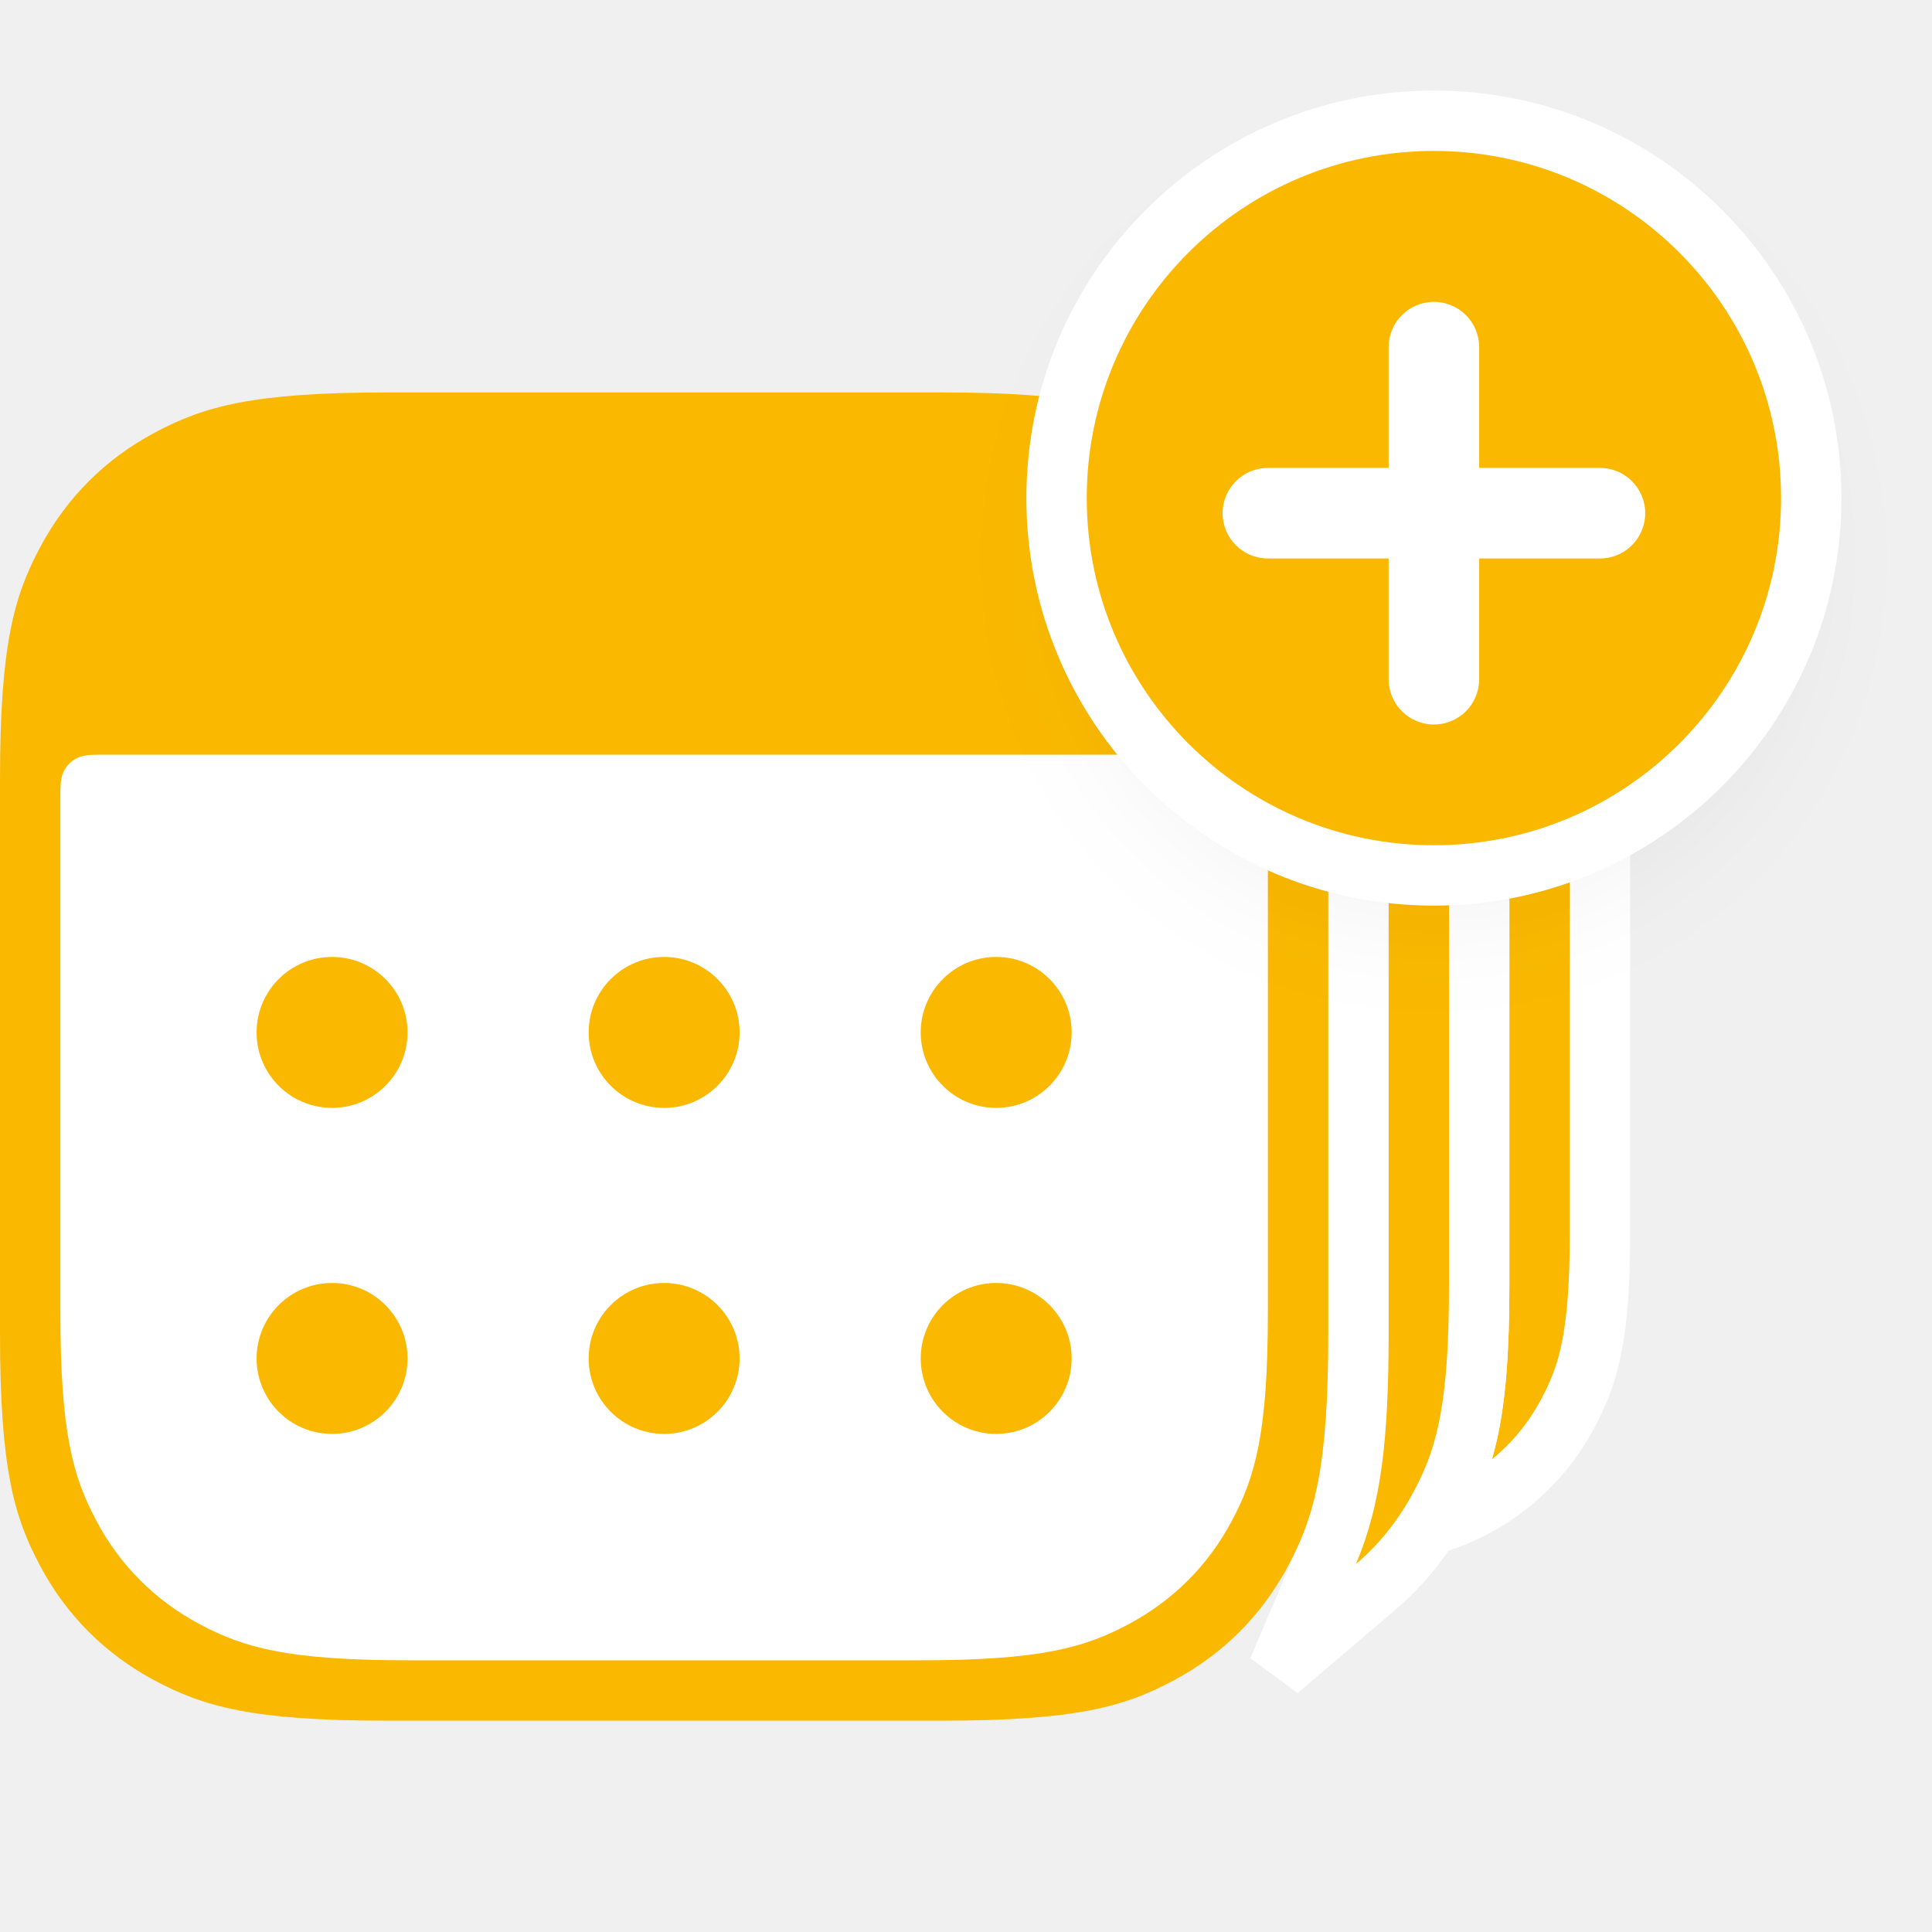
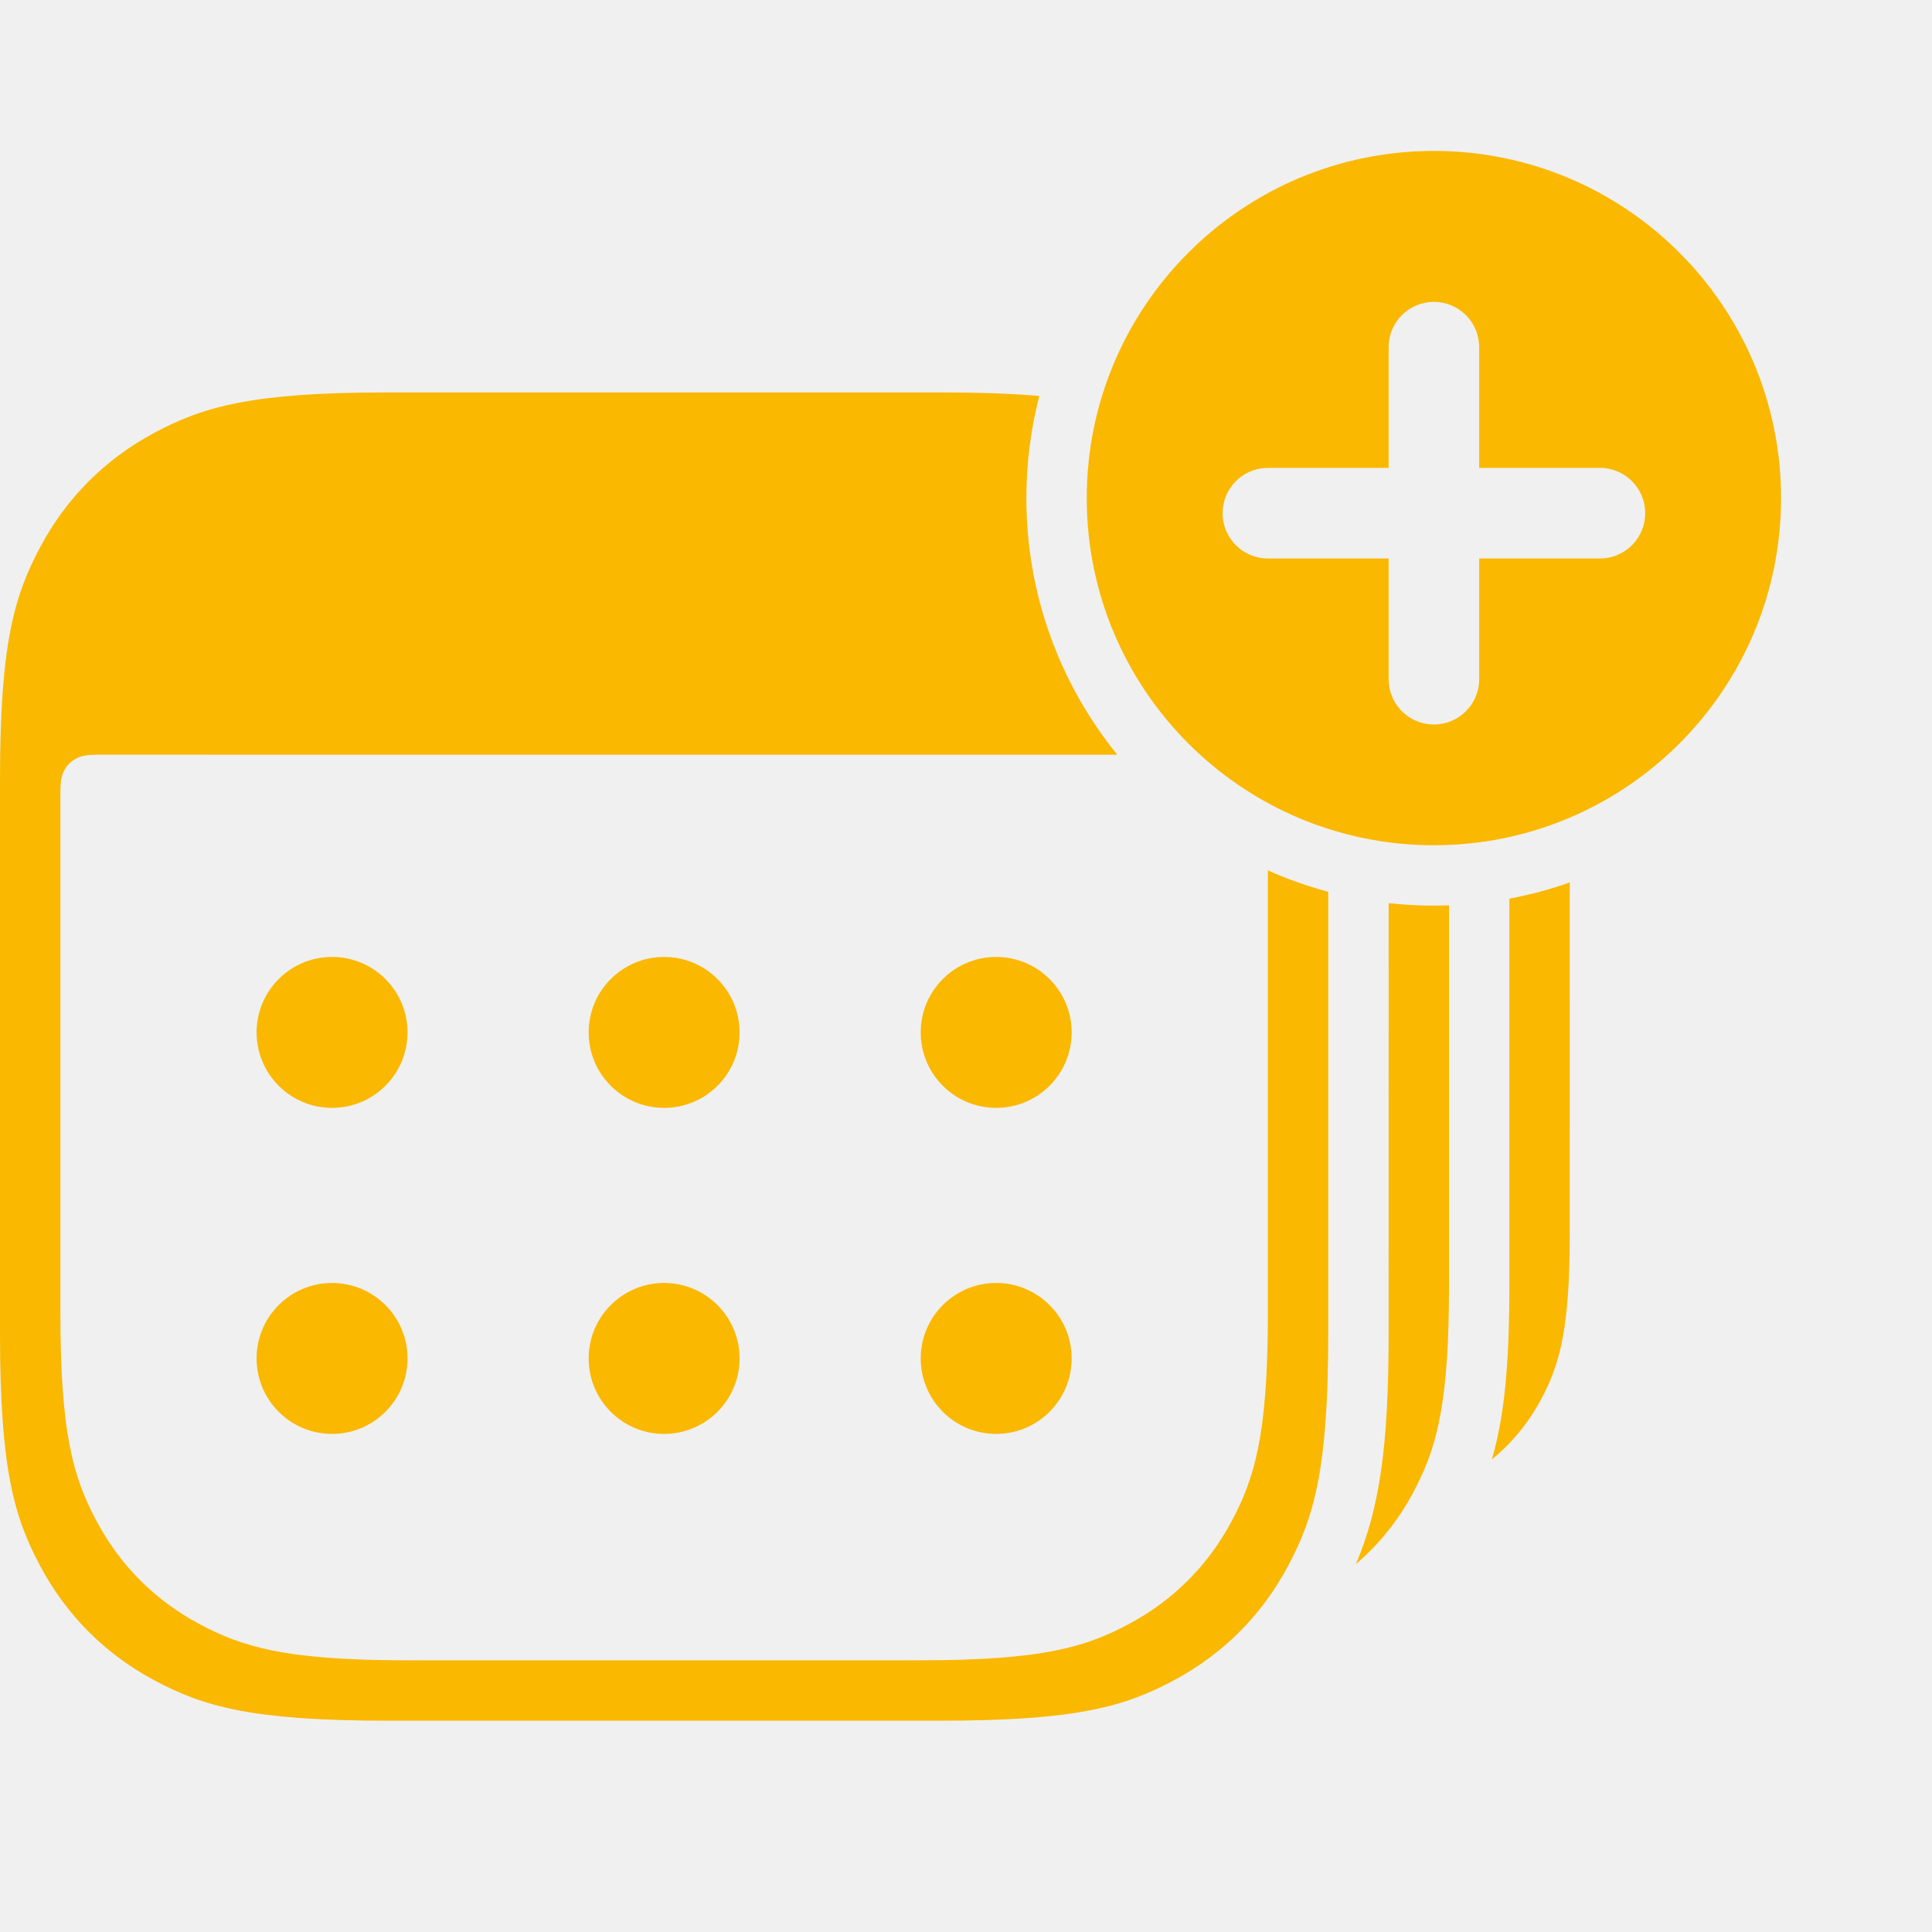
- <svg xmlns="http://www.w3.org/2000/svg" xmlns:xlink="http://www.w3.org/1999/xlink" width="64px" height="64px" viewBox="0 0 64 64" version="1.1">
-   <defs>
-     <circle id="path-1" cx="47.5" cy="16.5" r="11.5" />
-     <filter x="-39.1%" y="-30.4%" width="178.3%" height="178.3%" filterUnits="objectBoundingBox" id="filter-2">
-       <feMorphology radius="2" operator="dilate" in="SourceAlpha" result="shadowSpreadOuter1" />
-       <feOffset dx="0" dy="2" in="shadowSpreadOuter1" result="shadowOffsetOuter1" />
-       <feGaussianBlur stdDeviation="2" in="shadowOffsetOuter1" result="shadowBlurOuter1" />
-       <feComposite in="shadowBlurOuter1" in2="SourceAlpha" operator="out" result="shadowBlurOuter1" />
-       <feColorMatrix values="0 0 0 0 0   0 0 0 0 0   0 0 0 0 0  0 0 0 0.05 0" type="matrix" in="shadowBlurOuter1" />
-     </filter>
-   </defs>
+ <svg xmlns="http://www.w3.org/2000/svg" width="64px" height="64px" viewBox="0 0 64 64" version="1.1">
  <g id="3.7" stroke="none" stroke-width="1" fill="none" fill-rule="evenodd">
-     <g id="Icons/All-Plans">
-       <path d="M51.931,22.171 C52.664,23.64 53,24.934 53,28.127 L53,40.88 L52.995,41.539 C52.947,44.488 52.561,45.65 51.931,46.829 C51.451,47.727 50.819,48.495 50.052,49.119 C49.289,49.74 48.414,50.201 47.444,50.489 C47.914,49.595 48.241,48.817 48.46,48.064 C48.816,46.84 48.965,45.408 48.995,43.35 L49,42.605 L49,26.416 L48.994,25.614 C48.964,23.573 48.813,22.149 48.459,20.936 C48.24,20.185 47.913,19.408 47.441,18.512 C48.411,18.799 49.286,19.259 50.05,19.88 C50.819,20.505 51.451,21.273 51.931,22.171 Z" id="Combined-Shape" stroke="#FFFFFF" stroke-width="2" fill="#FAB800" fill-rule="evenodd" />
-       <path d="M47.693,19.081 C48.522,20.632 49,22.159 49,26.409 L49,42.598 L48.995,43.342 C48.941,47.021 48.473,48.46 47.693,49.919 C47.142,50.949 46.428,51.838 45.565,52.573 L42.34,55.323 L43.996,51.421 C44.749,49.646 45,47.677 45,44.181 L45,25.826 L44.995,24.989 C44.946,21.416 44.571,19.561 43.546,17.644 C43.444,17.454 43.337,17.267 43.225,17.086 L40.891,13.294 L44.622,15.723 C45.917,16.566 46.952,17.696 47.693,19.081 Z" id="Combined-Shape" stroke="#FFFFFF" stroke-width="2" fill="#FAB800" fill-rule="evenodd" />
-       <g id="Group-15" stroke-width="1" fill-rule="evenodd" transform="translate(0, 13)">
-         <path d="M12.819,-5.17920154e-16 L31.181,5.17920154e-16 C35.638,-3.00926524e-16 37.255,0.464 38.884,1.336 C40.514,2.207 41.793,3.486 42.664,5.116 C43.536,6.745 44,8.362 44,12.819 L44,31.181 C44,35.638 43.536,37.255 42.664,38.884 C41.793,40.514 40.514,41.793 38.884,42.664 C37.255,43.536 35.638,44 31.181,44 L12.819,44 C8.362,44 6.745,43.536 5.116,42.664 C3.486,41.793 2.207,40.514 1.336,38.884 C0.464,37.255 2.00617683e-16,35.638 -3.45280103e-16,31.181 L3.45280103e-16,12.819 C-2.00617683e-16,8.362 0.464,6.745 1.336,5.116 C2.207,3.486 3.486,2.207 5.116,1.336 C6.745,0.464 8.362,3.00926524e-16 12.819,-5.17920154e-16 Z" id="Combined-Shape" fill="#FAB800" />
-         <path d="M3.282,12 L40.718,12 C41.164,12 41.325,12.046 41.488,12.134 C41.651,12.221 41.779,12.349 41.866,12.512 C41.954,12.675 42,12.836 42,13.282 L42,30.463 C42,34.474 41.582,35.929 40.798,37.396 C40.014,38.862 38.862,40.014 37.396,40.798 C35.929,41.582 34.474,42 30.463,42 L13.537,42 C9.526,42 8.071,41.582 6.604,40.798 C5.138,40.014 3.986,38.862 3.202,37.396 C2.418,35.929 2,34.474 2,30.463 L2,13.282 C2,12.836 2.046,12.675 2.134,12.512 C2.221,12.349 2.349,12.221 2.512,12.134 C2.675,12.046 2.836,12 3.282,12 Z" id="Rectangle-3" fill="#FFFFFF" fill-rule="nonzero" />
-         <circle id="Path" fill="#FAB800" fill-rule="nonzero" cx="11" cy="21.2" r="2.5" />
-         <circle id="Path" fill="#FAB800" fill-rule="nonzero" cx="11" cy="32" r="2.5" />
-         <circle id="Path" fill="#FAB800" fill-rule="nonzero" cx="22" cy="21.2" r="2.5" />
-         <circle id="Path" fill="#FAB800" fill-rule="nonzero" cx="22" cy="32" r="2.5" />
-         <circle id="Path" fill="#FAB800" fill-rule="nonzero" cx="33" cy="21.2" r="2.5" />
-         <circle id="Path" fill="#FAB800" fill-rule="nonzero" cx="33" cy="32" r="2.5" />
-       </g>
-       <g id="Oval">
-         <use fill="black" fill-opacity="1" filter="url(#filter-2)" xlink:href="#path-1" />
-         <circle stroke="#FFFFFF" stroke-width="2" fill="#FAB800" fill-rule="evenodd" cx="47.5" cy="16.5" r="12.5" />
-       </g>
-       <path d="M47.5,10 C48.328,10 49,10.672 49,11.5 L49,22.5 C49,23.328 48.328,24 47.5,24 C46.672,24 46,23.328 46,22.5 L46,11.5 C46,10.672 46.672,10 47.5,10 Z" id="Rectangle" fill="#FFFFFF" fill-rule="nonzero" />
-       <path d="M47.5,10 C48.328,10 49,10.672 49,11.5 L49,22.5 C49,23.328 48.328,24 47.5,24 C46.672,24 46,23.328 46,22.5 L46,11.5 C46,10.672 46.672,10 47.5,10 Z" id="Rectangle" fill="#FFFFFF" fill-rule="nonzero" transform="translate(47.5, 17) rotate(90) translate(-47.5, -17) " />
+     <g id="Icons/All-Plans" fill="#FAB800">
+       <path d="M31.181,13 C32.482,13 33.541,13.04 34.429,13.117 C34.148,14.198 34,15.332 34,16.5 C34,19.722 35.129,22.68 37.012,25.001 L3.282,25 C2.836,25 2.675,25.046 2.512,25.134 C2.349,25.221 2.221,25.349 2.134,25.512 C2.057,25.654 2.012,25.796 2.002,26.128 L2,26.282 L2,43.463 C2,47.474 2.418,48.929 3.202,50.396 C3.986,51.862 5.138,53.014 6.604,53.798 C8.024,54.557 9.432,54.973 13.157,54.999 L13.537,55 L30.463,55 C34.474,55 35.929,54.582 37.396,53.798 C38.862,53.014 40.014,51.862 40.798,50.396 C41.557,48.976 41.973,47.568 41.999,43.843 L42,43.463 L42,28.833 C42.642,29.119 43.31,29.357 44,29.542 L44,44.181 C44,48.638 43.536,50.255 42.664,51.884 C41.793,53.514 40.514,54.793 38.884,55.664 C37.255,56.536 35.638,57 31.181,57 L12.819,57 C8.362,57 6.745,56.536 5.116,55.664 C3.486,54.793 2.207,53.514 1.336,51.884 C0.464,50.255 -4.97858386e-15,48.638 -5.52448164e-15,44.181 L-4.83392144e-15,25.819 C-5.37981922e-15,21.362 0.464,19.745 1.336,18.116 C2.207,16.486 3.486,15.207 5.116,14.336 C6.745,13.464 8.362,13 12.819,13 L31.181,13 Z M47.5,30 C47.668,30 47.835,29.997 48.001,29.991 L48,42.591 L47.995,43.328 C47.945,46.744 47.537,48.09 46.811,49.447 C46.321,50.365 45.685,51.157 44.916,51.812 C45.71,49.941 46,47.87 46,44.181 L46.001,29.918 C46.493,29.972 46.993,30 47.5,30 Z M52.001,29.232 L52,40.873 L51.995,41.522 C51.951,44.211 51.625,45.28 51.049,46.358 C50.633,47.136 50.086,47.802 49.421,48.343 C49.797,47.05 49.963,45.54 49.995,43.357 L50,42.605 L50,29.769 C50.686,29.64 51.355,29.46 52.001,29.232 Z M11,42.5 C12.381,42.5 13.5,43.619 13.5,45 C13.5,46.381 12.381,47.5 11,47.5 C9.619,47.5 8.5,46.381 8.5,45 C8.5,43.619 9.619,42.5 11,42.5 Z M22,42.5 C23.381,42.5 24.5,43.619 24.5,45 C24.5,46.381 23.381,47.5 22,47.5 C20.619,47.5 19.5,46.381 19.5,45 C19.5,43.619 20.619,42.5 22,42.5 Z M33,42.5 C34.381,42.5 35.5,43.619 35.5,45 C35.5,46.381 34.381,47.5 33,47.5 C31.619,47.5 30.5,46.381 30.5,45 C30.5,43.619 31.619,42.5 33,42.5 Z M11,31.7 C12.381,31.7 13.5,32.819 13.5,34.2 C13.5,35.581 12.381,36.7 11,36.7 C9.619,36.7 8.5,35.581 8.5,34.2 C8.5,32.819 9.619,31.7 11,31.7 Z M22,31.7 C23.381,31.7 24.5,32.819 24.5,34.2 C24.5,35.581 23.381,36.7 22,36.7 C20.619,36.7 19.5,35.581 19.5,34.2 C19.5,32.819 20.619,31.7 22,31.7 Z M33,31.7 C34.381,31.7 35.5,32.819 35.5,34.2 C35.5,35.581 34.381,36.7 33,36.7 C31.619,36.7 30.5,35.581 30.5,34.2 C30.5,32.819 31.619,31.7 33,31.7 Z" id="Combined-Shape" />
+       <path d="M47.5,5 C53.851,5 59,10.149 59,16.5 C59,22.851 53.851,28 47.5,28 C41.149,28 36,22.851 36,16.5 C36,10.149 41.149,5 47.5,5 Z M47.5,10 C46.672,10 46,10.672 46,11.5 L46,11.5 L46,15.5 L42,15.5 C41.22,15.5 40.58,16.095 40.507,16.856 L40.5,17 C40.5,17.828 41.172,18.5 42,18.5 L42,18.5 L46,18.5 L46,22.5 C46,23.28 46.595,23.92 47.356,23.993 L47.5,24 C48.328,24 49,23.328 49,22.5 L49,22.5 L49,18.5 L53,18.5 C53.78,18.5 54.42,17.905 54.493,17.144 L54.5,17 C54.5,16.172 53.828,15.5 53,15.5 L53,15.5 L49,15.5 L49,11.5 C49,10.72 48.405,10.08 47.644,10.007 Z" id="Combined-Shape" />
    </g>
  </g>
</svg>
